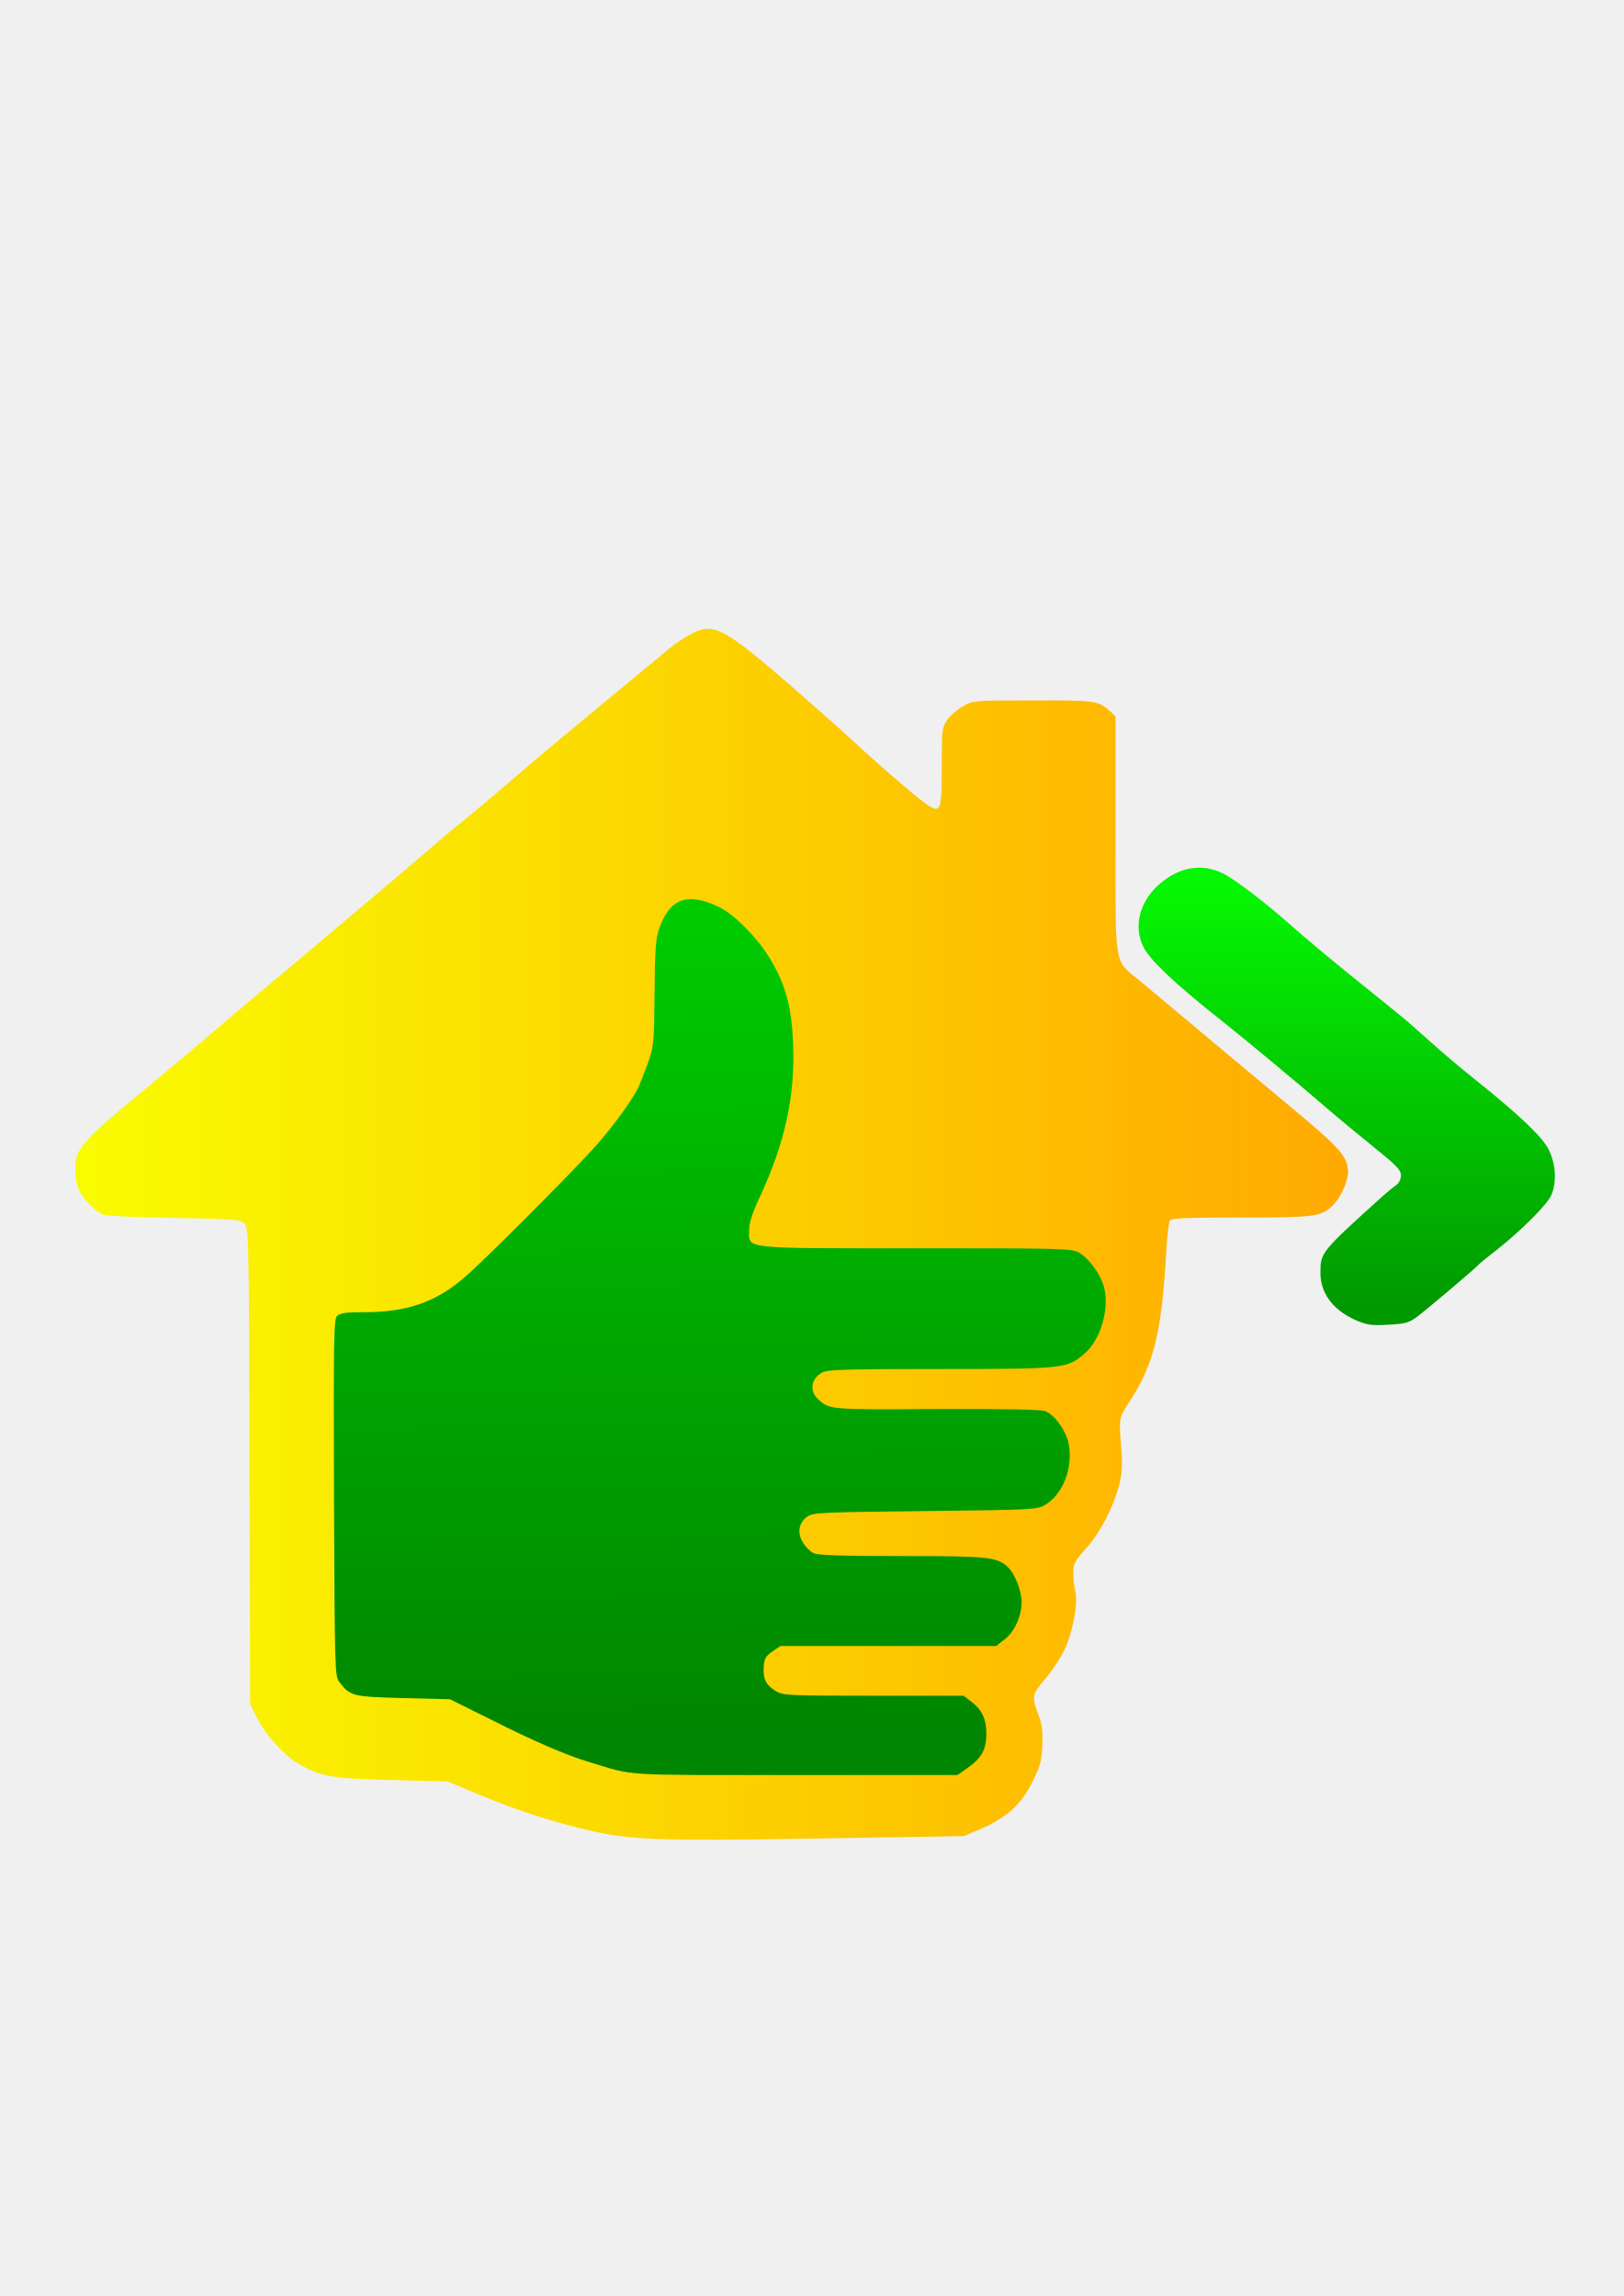
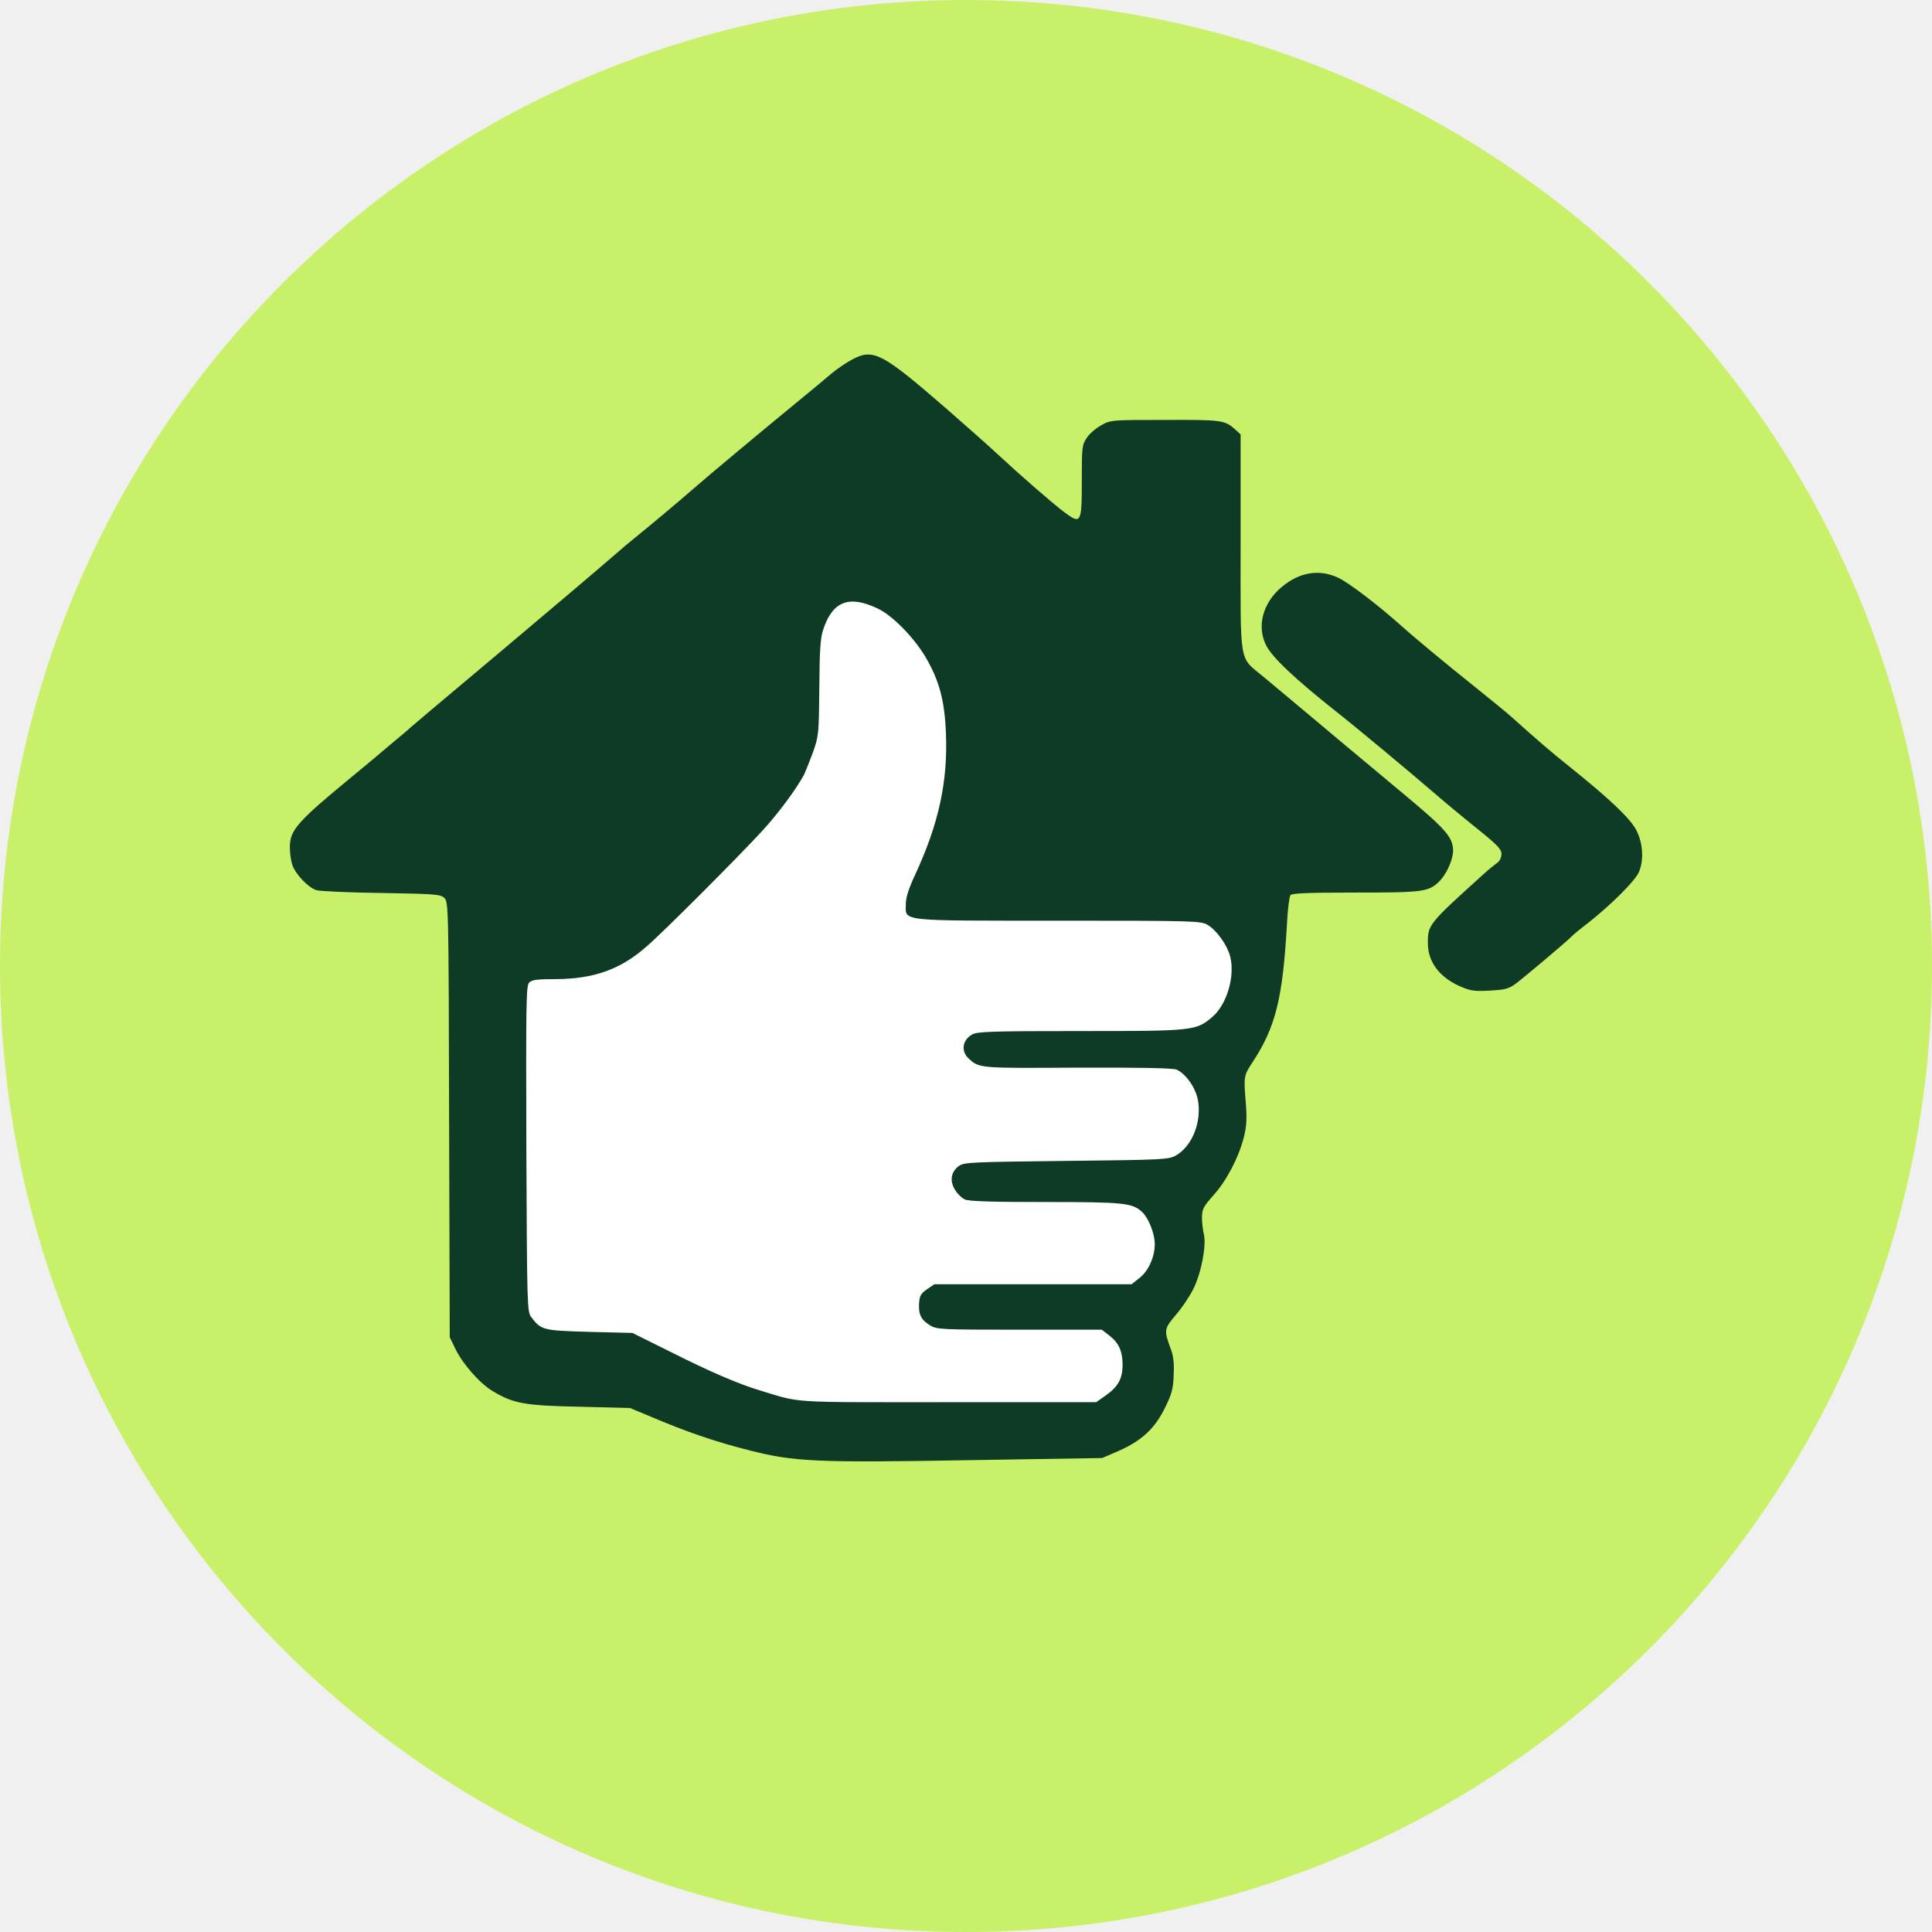
- <svg xmlns="http://www.w3.org/2000/svg" width="210mm" height="297mm" viewBox="0 0 210 297" version="1.1">
-   <defs>
-     <linearGradient id="g1" x1="90.563" y1="223.567" x2="89.300" y2="112.415" gradientUnits="userSpaceOnUse">
-       <stop offset="0" stop-color="#008600" />
-       <stop offset="1" stop-color="#00cf00" />
-     </linearGradient>
-     <linearGradient id="g2" x1="6764.5" y1="2565.086" x2="6764.5" y2="4337.859" gradientUnits="userSpaceOnUse">
-       <stop offset="0" stop-color="#009900" />
-       <stop offset="1" stop-color="#05f703" />
-     </linearGradient>
-     <linearGradient id="g3" x1="6770" y1="2868.905" x2="1350" y2="2868.905" gradientUnits="userSpaceOnUse">
-       <stop offset="0" stop-color="#ffa900" />
-       <stop offset="1" stop-color="#f9fc00" />
-     </linearGradient>
-   </defs>
-   <path fill="url(#g1)" d="m 41.177,164.959 28.293,-24.251 17.178,-34.609 16.673,9.347 10.357,26.525 30.819,18.188 -0.253,15.662 -4.042,16.925 -5.558,10.105 -4.042,14.652 -1.768,15.157 -36.377,0.505 -38.145,-7.831 -17.683,-6.063 z" />
-   <g transform="matrix(0.0303724,0,0,-0.03062487,-31.27688,247.5252)">
-     <path d="m 3975,5406 c -28,-14 -74,-45 -102,-68 -28,-24 -92,-77 -143,-118 -173,-141 -425,-349 -495,-410 -67,-58 -192,-162 -264,-220 -31,-25 -68,-55 -81,-67 -93,-80 -338,-286 -579,-487 -280,-233 -396,-330 -401,-335 -3,-4 -30,-26 -60,-51 -30,-25 -57,-47 -60,-50 -3,-3 -68,-57 -145,-120 -260,-212 -295,-251 -295,-330 0,-26 5,-62 11,-81 15,-44 74,-106 113,-118 17,-5 153,-11 303,-13 247,-4 274,-6 292,-22 20,-19 21,-28 23,-1025 l 3,-1006 27,-55 c 35,-71 115,-160 175,-195 95,-56 147,-66 403,-71 l 235,-6 85,-35 c 177,-75 309,-120 477,-162 203,-51 309,-56 1013,-44 l 625,10 77,33 c 107,47 168,103 215,198 32,64 39,88 41,151 3,54 -1,89 -13,121 -33,88 -32,94 23,158 27,31 64,85 81,119 37,72 62,200 50,253 -5,19 -9,55 -9,78 0,39 6,50 54,104 61,67 116,172 141,267 13,52 15,85 9,160 -10,122 -9,126 31,186 108,163 141,294 161,640 3,66 11,126 16,133 8,9 81,12 303,12 311,0 339,3 388,49 35,32 67,103 67,145 -1,62 -34,99 -231,262 -251,207 -310,257 -439,364 -76,63 -171,142 -211,175 -119,98 -109,43 -109,621 v 501 l -22,20 c -51,46 -60,48 -328,47 -252,0 -256,0 -300,-25 -24,-13 -55,-39 -67,-58 -22,-32 -23,-44 -23,-196 0,-199 -3,-205 -82,-147 -55,41 -210,175 -314,271 -33,31 -136,121 -228,201 -304,262 -345,284 -441,236 z m 115,-1154 c 68,-32 167,-132 222,-224 64,-108 89,-201 95,-353 9,-223 -34,-417 -141,-647 -33,-70 -46,-110 -46,-142 0,-80 -41,-76 712,-76 641,0 664,-1 695,-20 42,-25 90,-92 104,-144 24,-90 -14,-222 -82,-280 -76,-65 -88,-66 -616,-66 -396,0 -479,-2 -502,-15 -47,-24 -56,-78 -18,-112 49,-45 48,-45 505,-42 288,1 446,-2 463,-9 41,-17 87,-80 99,-136 21,-101 -24,-216 -100,-260 -34,-20 -54,-21 -510,-26 -438,-5 -477,-6 -502,-23 -37,-26 -45,-69 -19,-110 11,-19 32,-39 46,-45 18,-9 129,-12 373,-12 370,0 408,-4 454,-47 30,-29 58,-100 58,-148 0,-58 -29,-123 -70,-155 l -38,-30 h -459 -460 l -34,-23 c -28,-19 -35,-30 -37,-64 -4,-51 9,-78 51,-103 30,-19 53,-20 416,-20 h 384 l 34,-26 c 45,-34 63,-73 63,-136 0,-65 -21,-102 -80,-143 l -43,-30 h -691 c -760,0 -677,-5 -881,56 -94,28 -232,87 -404,173 l -185,91 -201,5 c -217,6 -224,8 -271,69 -18,25 -19,51 -22,778 -2,677 -1,753 13,767 13,13 39,16 123,16 178,1 301,44 422,149 80,68 427,413 542,537 75,81 160,195 195,261 6,13 24,58 40,100 27,76 28,84 30,298 1,175 5,231 18,270 44,132 121,161 255,97 z" fill="url(#g3)" />
-     <path d="m 5899.263,4081.68 c 28.233,-55.538 135.114,-155.706 328.71,-307.444 92.765,-72.398 351.901,-286.618 447.691,-368.933 49.407,-42.645 141.164,-118.019 204.687,-168.599 95.79,-76.365 114.948,-96.2 114.948,-118.019 0,-16.86 -8.066,-33.72 -20.166,-41.654 -11.091,-7.934 -37.308,-28.761 -58.482,-47.604 -262.161,-235.046 -264.178,-237.03 -264.178,-323.312 0,-85.291 52.432,-155.706 147.214,-198.351 50.416,-21.819 66.549,-24.794 140.155,-20.827 73.607,3.967 88.731,7.934 123.014,32.728 42.349,31.736 244.012,200.335 260.145,218.186 5.042,5.95 41.341,35.703 80.665,65.456 107.889,85.291 214.77,191.409 231.912,231.079 24.2,55.538 19.158,132.895 -11.091,192.401 -27.224,54.547 -127.047,147.772 -311.568,294.552 -80.665,63.472 -150.239,122.978 -267.203,227.112 -19.158,17.852 -96.798,80.332 -171.413,139.838 -145.197,115.044 -287.369,232.071 -361.984,298.519 -102.848,90.25 -230.904,186.45 -278.294,208.269 -87.723,40.662 -179.48,25.786 -262.161,-42.646 -88.731,-73.39 -117.973,-182.483 -72.599,-270.749 z" fill="url(#g2)" />
-   </g>
+ <svg xmlns="http://www.w3.org/2000/svg" viewBox="0 0 100 100">
+   <circle cx="50" cy="50" r="50" fill="#C8F169" />
+   <svg x="15.00" y="18.35" width="70" height="57.29" viewBox="0 0 191.373 156.637">
+     <path fill="#FFFFFF" fill-opacity="1" fill-rule="nonzero" stroke-width="0.265" d="m 31.451,83.613 28.293,-24.251 17.178,-34.609 16.673,9.347 10.357,26.525 30.819,18.188 -0.253,15.662 -4.042,16.925 -5.558,10.105 -4.042,14.652 -1.768,15.157 -36.377,0.505 -38.145,-7.831 -17.683,-6.063 z" />
+     <g transform="translate(-9.725855,-81.3468)">
+       <g transform="matrix(0.0303724,0,0,-0.03062487,-31.27688,247.5252)" fill="#000000" stroke="none">
+         <path d="m 3975,5406 c -28,-14 -74,-45 -102,-68 -28,-24 -92,-77 -143,-118 -173,-141 -425,-349 -495,-410 -67,-58 -192,-162 -264,-220 -31,-25 -68,-55 -81,-67 -93,-80 -338,-286 -579,-487 -280,-233 -396,-330 -401,-335 -3,-4 -30,-26 -60,-51 -30,-25 -57,-47 -60,-50 -3,-3 -68,-57 -145,-120 -260,-212 -295,-251 -295,-330 0,-26 5,-62 11,-81 15,-44 74,-106 113,-118 17,-5 153,-11 303,-13 247,-4 274,-6 292,-22 20,-19 21,-28 23,-1025 l 3,-1006 27,-55 c 35,-71 115,-160 175,-195 95,-56 147,-66 403,-71 l 235,-6 85,-35 c 177,-75 309,-120 477,-162 203,-51 309,-56 1013,-44 l 625,10 77,33 c 107,47 168,103 215,198 32,64 39,88 41,151 3,54 -1,89 -13,121 -33,88 -32,94 23,158 27,31 64,85 81,119 37,72 62,200 50,253 -5,19 -9,55 -9,78 0,39 6,50 54,104 61,67 116,172 141,267 13,52 15,85 9,160 -10,122 -9,126 31,186 108,163 141,294 161,640 3,66 11,126 16,133 8,9 81,12 303,12 311,0 339,3 388,49 35,32 67,103 67,145 -1,62 -34,99 -231,262 -251,207 -310,257 -439,364 -76,63 -171,142 -211,175 -119,98 -109,43 -109,621 v 501 l -22,20 c -51,46 -60,48 -328,47 -252,0 -256,0 -300,-25 -24,-13 -55,-39 -67,-58 -22,-32 -23,-44 -23,-196 0,-199 -3,-205 -82,-147 -55,41 -210,175 -314,271 -33,31 -136,121 -228,201 -304,262 -345,284 -441,236 z m 115,-1154 c 68,-32 167,-132 222,-224 64,-108 89,-201 95,-353 9,-223 -34,-417 -141,-647 -33,-70 -46,-110 -46,-142 0,-80 -41,-76 712,-76 641,0 664,-1 695,-20 42,-25 90,-92 104,-144 24,-90 -14,-222 -82,-280 -76,-65 -88,-66 -616,-66 -396,0 -479,-2 -502,-15 -47,-24 -56,-78 -18,-112 49,-45 48,-45 505,-42 288,1 446,-2 463,-9 41,-17 87,-80 99,-136 21,-101 -24,-216 -100,-260 -34,-20 -54,-21 -510,-26 -438,-5 -477,-6 -502,-23 -37,-26 -45,-69 -19,-110 11,-19 32,-39 46,-45 18,-9 129,-12 373,-12 370,0 408,-4 454,-47 30,-29 58,-100 58,-148 0,-58 -29,-123 -70,-155 l -38,-30 h -459 -460 l -34,-23 c -28,-19 -35,-30 -37,-64 -4,-51 9,-78 51,-103 30,-19 53,-20 416,-20 h 384 l 34,-26 c 45,-34 63,-73 63,-136 0,-65 -21,-102 -80,-143 l -43,-30 h -691 c -760,0 -677,-5 -881,56 -94,28 -232,87 -404,173 l -185,91 -201,5 c -217,6 -224,8 -271,69 -18,25 -19,51 -22,778 -2,677 -1,753 13,767 13,13 39,16 123,16 178,1 301,44 422,149 80,68 427,413 542,537 75,81 160,195 195,261 6,13 24,58 40,100 27,76 28,84 30,298 1,175 5,231 18,270 44,132 121,161 255,97 z" fill="#0E3B26" />
+         <path d="m 5899.263,4081.68 c 28.233,-55.538 135.114,-155.706 328.71,-307.444 92.765,-72.398 351.901,-286.618 447.691,-368.933 49.407,-42.645 141.164,-118.019 204.687,-168.599 95.79,-76.365 114.948,-96.2 114.948,-118.019 0,-16.86 -8.066,-33.72 -20.166,-41.654 -11.091,-7.934 -37.308,-28.761 -58.482,-47.604 -262.161,-235.046 -264.178,-237.03 -264.178,-323.312 0,-85.291 52.432,-155.706 147.214,-198.351 50.416,-21.819 66.549,-24.794 140.155,-20.827 73.607,3.967 88.731,7.934 123.014,32.728 42.349,31.736 244.012,200.335 260.145,218.186 5.042,5.95 41.341,35.703 80.665,65.456 107.889,85.291 214.77,191.409 231.912,231.079 24.2,55.538 19.158,132.895 -11.091,192.401 -27.224,54.547 -127.047,147.772 -311.568,294.552 -80.665,63.472 -150.239,122.978 -267.203,227.112 -19.158,17.852 -96.798,80.332 -171.413,139.838 -145.197,115.044 -287.369,232.071 -361.984,298.519 -102.848,90.25 -230.904,186.45 -278.294,208.269 -87.723,40.662 -179.48,25.786 -262.161,-42.646 -88.731,-73.39 -117.973,-182.483 -72.599,-270.749 z" fill="#0E3B26" />
+       </g>
+     </g>
+   </svg>
</svg>
